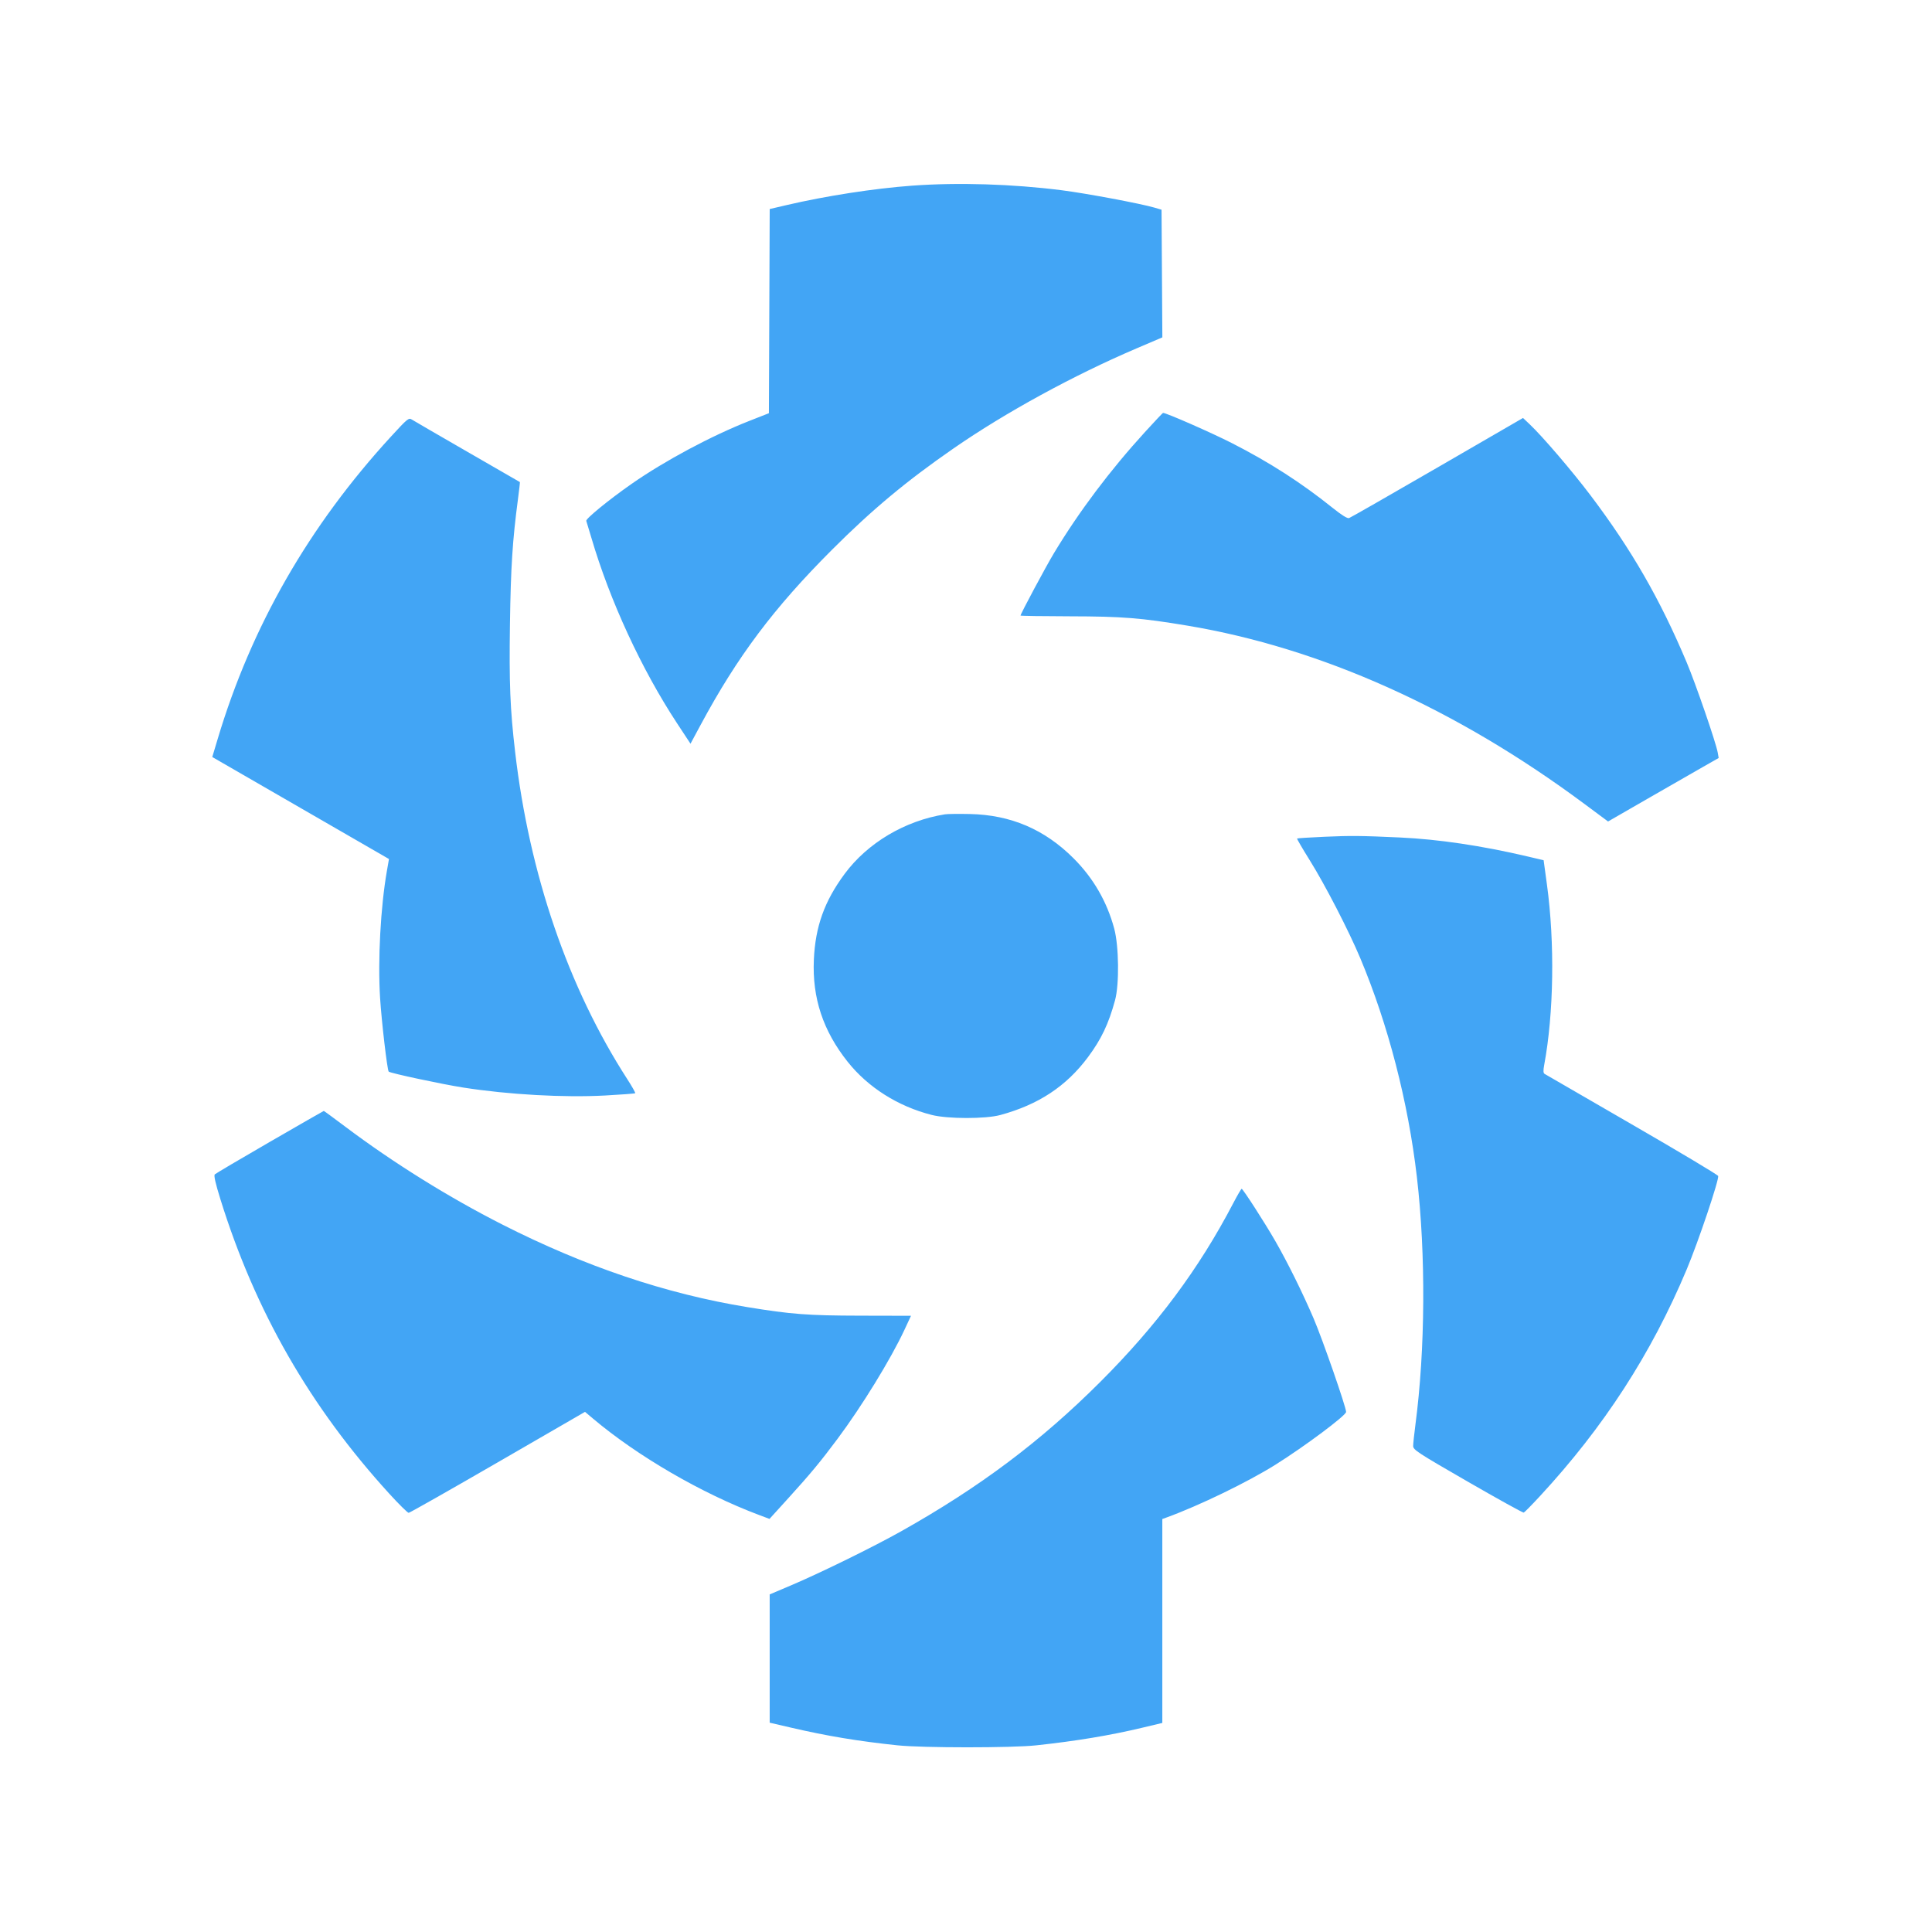
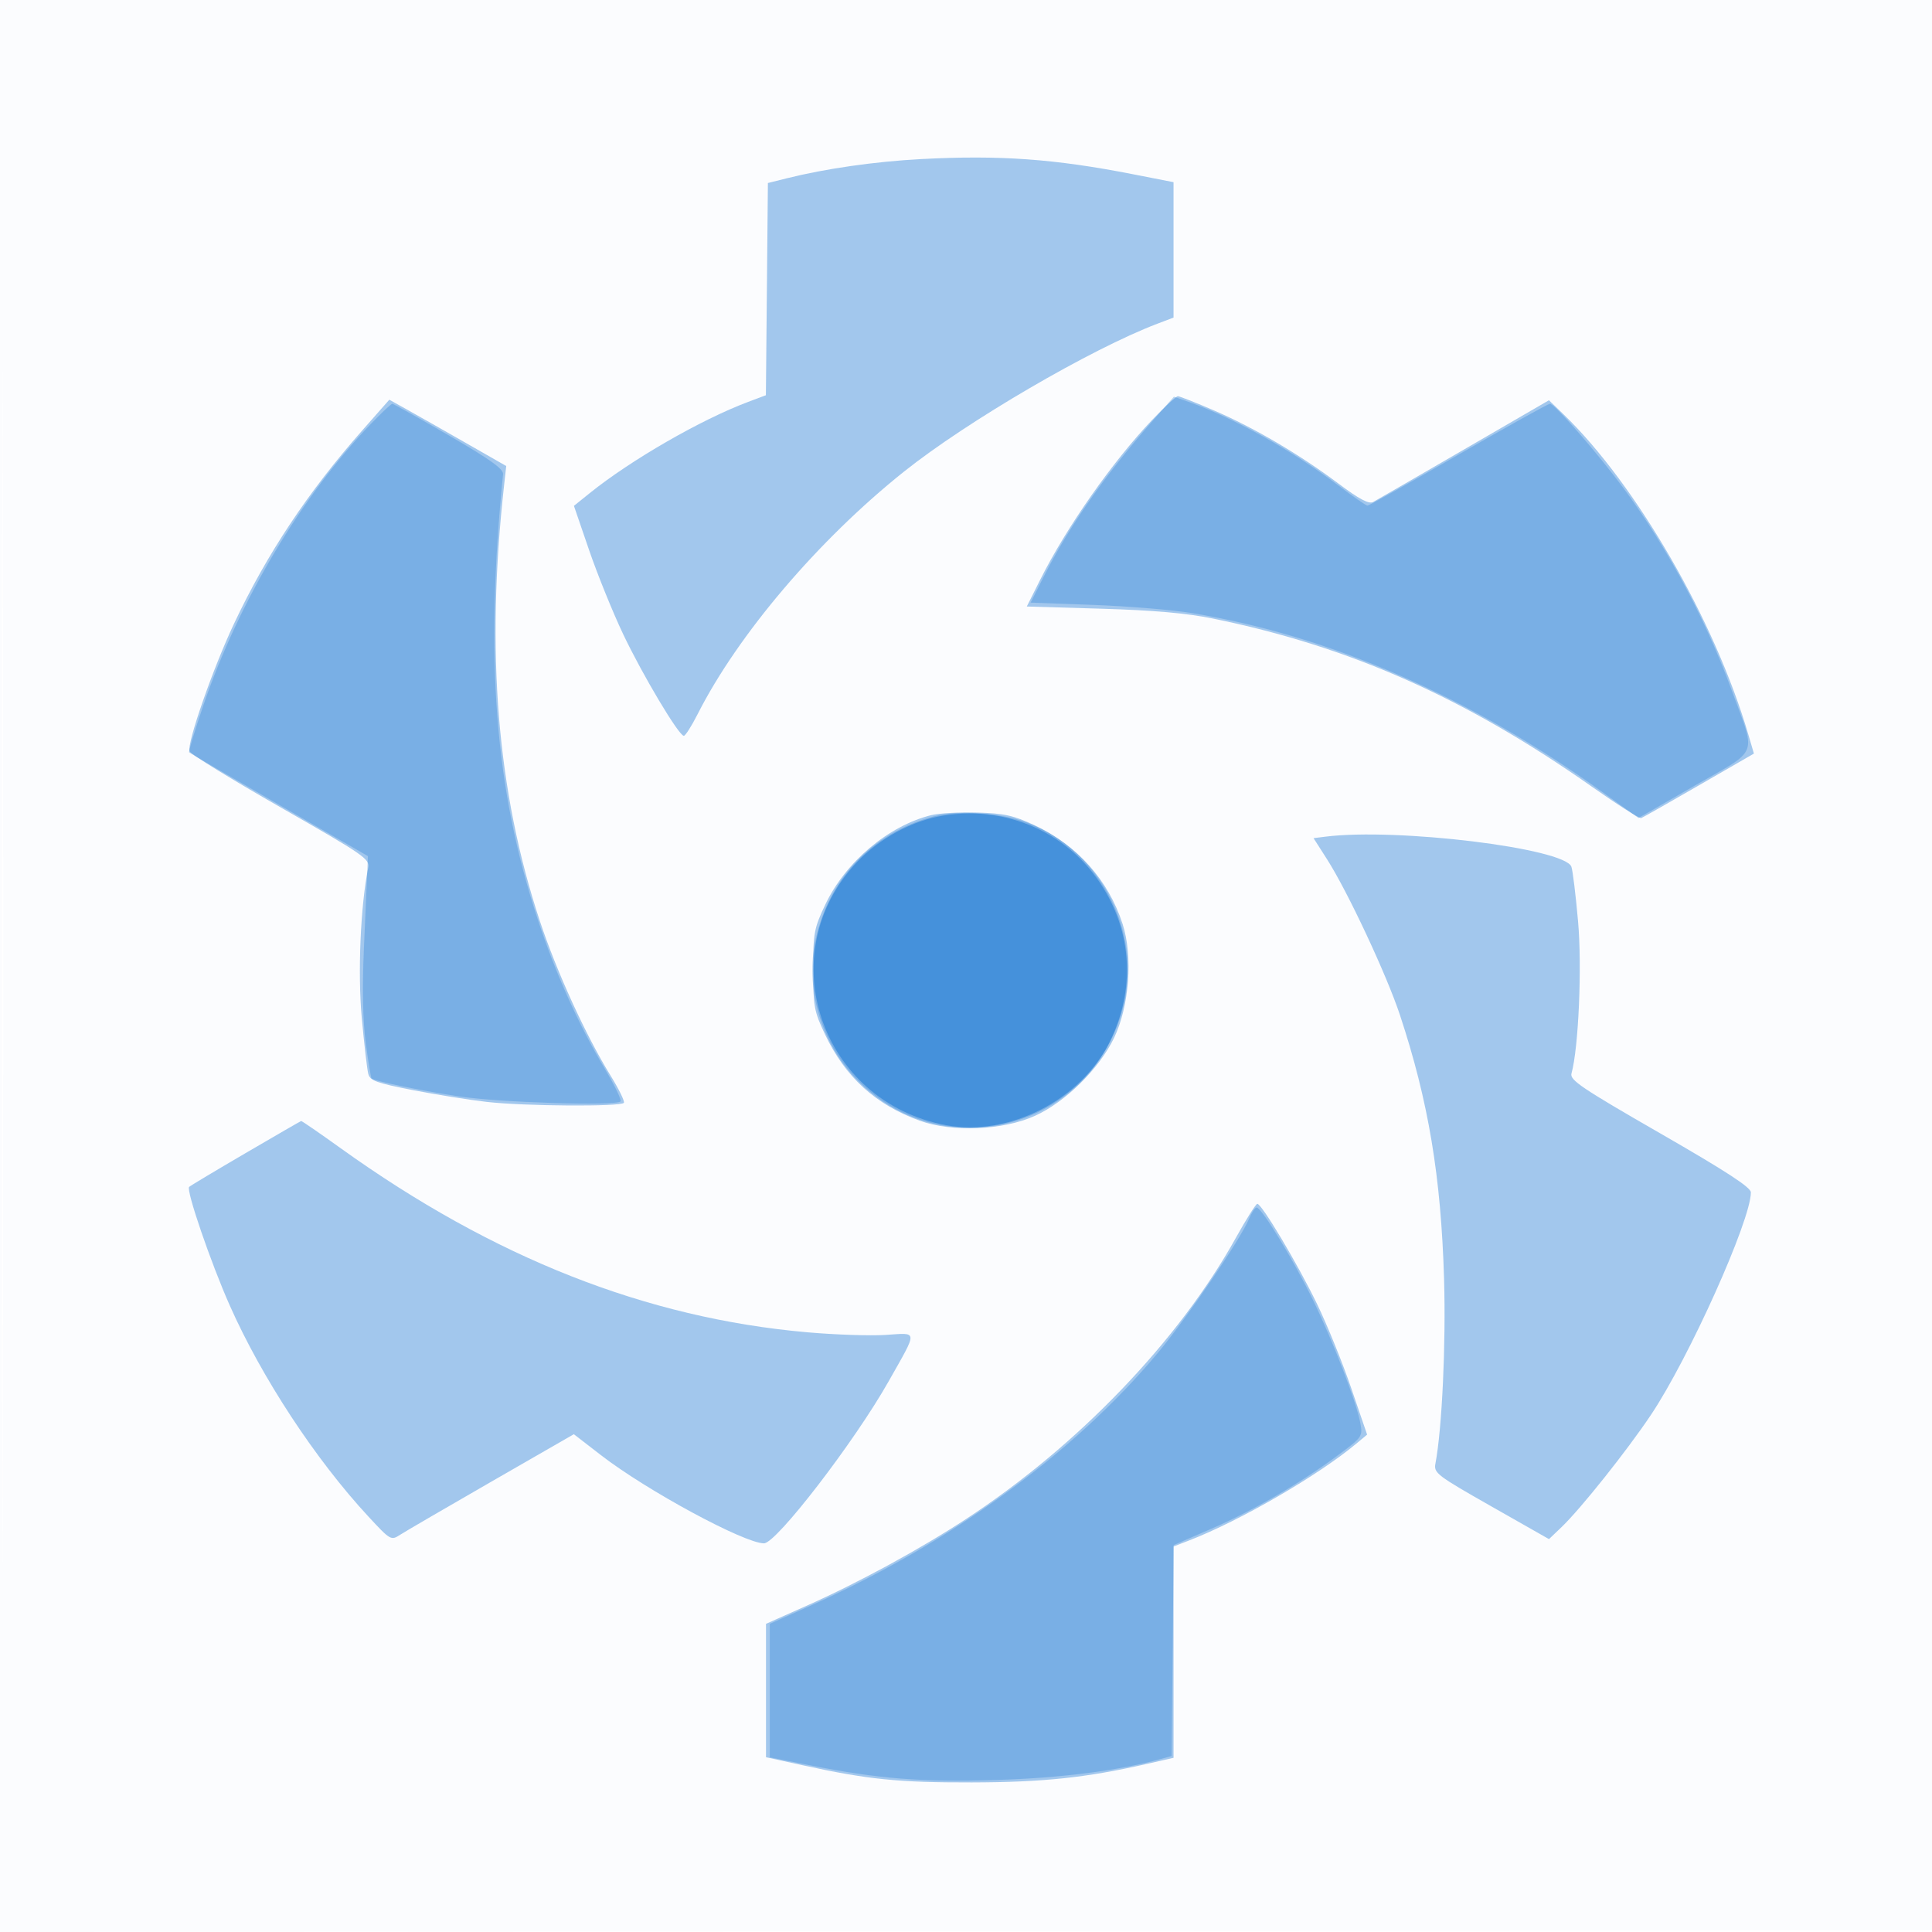
- <svg xmlns="http://www.w3.org/2000/svg" width="1240" height="1240">
-   <path d="M585.5 119.157c-24.392 1.775-55.454 6.582-80.743 12.495l-10.743 2.512-.257 65.522-.257 65.523-12.5 4.911c-24.453 9.608-54.301 25.574-75.692 40.488-14.402 10.041-29.52 22.393-29.025 23.713.243.648 1.692 5.443 3.22 10.655 11.868 40.48 32.267 84.639 55.173 119.442l8.503 12.917 6.683-12.417c23.502-43.672 46.807-74.722 84.066-112.002 25.738-25.754 47.825-44.173 78.072-65.109 33.386-23.108 77-46.934 117.761-64.332l16.261-6.94-.261-40.974-.261-40.973-4.5-1.319c-8.958-2.625-43.862-9.169-59.5-11.155-31.749-4.032-66.513-5.102-96-2.957M734.906 277.25c-22.472 24.627-42.334 51.05-58.443 77.75-5.099 8.45-21.464 39.014-21.462 40.083 0 .229 14.287.445 31.75.479 33.627.065 45.612 1.017 75.303 5.978 85.759 14.331 172.63 53.33 254.813 114.394l15.221 11.31 25.706-14.808c14.138-8.144 30.112-17.312 35.497-20.372l9.79-5.564-.61-3.5c-1.096-6.29-14.149-44.185-19.977-58-17.139-40.622-35.248-72.077-61.599-107-11.686-15.488-30.818-37.844-39.039-45.62l-4.356-4.119-55 31.858c-30.25 17.522-55.747 32.106-56.66 32.408-1.079.358-4.75-1.93-10.5-6.543-20.084-16.116-40.545-29.274-64.607-41.547C777.601 277.739 748.585 265 746.461 265c-.207 0-5.407 5.512-11.555 12.25m-483.911 2.889c-52.729 57.452-89.592 121.745-111.254 194.044l-3.501 11.683 56.707 32.735 56.706 32.734-1.326 7.583c-4.069 23.272-5.894 57.248-4.381 81.582.926 14.898 4.591 46.254 5.526 47.28.898.986 34.289 8.122 48.028 10.264 28.958 4.515 64.488 6.499 90.867 5.074 10.377-.56 19.07-1.222 19.319-1.471.248-.248-2.035-4.306-5.074-9.017-37.96-58.843-62.879-131.564-72.005-210.13-3.219-27.711-3.869-43.866-3.307-82.149.534-36.338 1.631-53.441 5.12-79.832.798-6.039 1.368-11.04 1.266-11.112-.102-.073-15.261-8.815-33.686-19.427-18.425-10.613-34.464-19.919-35.642-20.682-2.027-1.312-2.739-.735-13.363 10.841M606.5 522.653c-25.669 4.073-49.712 18.357-64.437 38.283-12.956 17.531-18.769 33.768-19.713 55.064-1.087 24.502 5.901 45.6 21.676 65.452 13.091 16.473 32.315 28.634 53.974 34.141 10.222 2.599 34.507 2.629 44 .054 24.469-6.637 42.328-18.418 56.253-37.107 8.576-11.511 13.261-21.347 17.403-36.54 2.782-10.202 2.502-34.762-.523-46-4.654-17.286-13.403-32.422-26.057-45.076-18.639-18.639-40.322-27.911-66.576-28.47-7.15-.152-14.35-.062-16 .199m243.676 14.396c-9.529.421-17.487.928-17.685 1.126-.198.198 3.43 6.427 8.061 13.843 9.872 15.805 25.076 45.255 32.515 62.982 17.89 42.628 30.726 92.267 36.33 140.5 5.776 49.707 5.41 110.661-.955 158.936-.793 6.015-1.442 12.144-1.442 13.62 0 2.476 2.712 4.248 35.027 22.888 19.264 11.113 35.44 20.059 35.946 19.88.506-.178 5.205-4.957 10.444-10.619 40.968-44.285 71.417-91.321 94.113-145.385 7.518-17.906 21.003-57.989 20.208-60.062-.302-.785-25.229-15.681-55.393-33.103-30.165-17.421-55.37-32.011-56.011-32.422-.843-.54-.908-2.132-.233-5.74 6.158-32.924 6.854-78.418 1.771-115.688l-2.141-15.695-10.616-2.49c-29.261-6.862-56.983-10.974-81.615-12.105-25.026-1.149-31.483-1.212-48.324-.466M173.193 732.877c-18.869 10.91-34.771 20.301-35.338 20.868-.708.708.416 5.685 3.59 15.893 22.372 71.955 57.534 133.26 108.468 189.112 6.144 6.737 11.715 12.235 12.379 12.217.665-.019 26.402-14.607 57.195-32.419l55.987-32.386 5.013 4.231c28.719 24.239 69.849 48.122 106.705 61.961l6.691 2.512 11.972-13.183c14.282-15.727 20.74-23.512 31.675-38.183 15.78-21.171 34.174-51.134 42.972-70l4.197-9-32.6-.072c-33.662-.073-44.236-.877-72.599-5.517-52.086-8.52-104.017-26.026-157-52.926-34.47-17.5-69.941-39.589-100.682-62.699-7.525-5.657-13.825-10.277-14-10.266-.175.011-15.756 8.946-34.625 19.857M791.52 772.25c-22.058 42.207-48.977 78.371-85.449 114.795-38.124 38.072-77.236 67.416-127.546 95.69-17.969 10.099-51.743 26.686-70.775 34.76l-13.75 5.834v82.327l13.75 3.194c23.233 5.395 43.059 8.689 68.25 11.336 16.09 1.691 73.361 1.705 89 .021 25.772-2.774 47.439-6.375 68.25-11.344l12.75-3.045V974.95l2.75-1.001c20.982-7.643 52.157-22.755 69.847-33.859 18.882-11.852 45.274-31.559 45.357-33.868.102-2.831-15.119-46.644-20.841-59.99-7.171-16.726-16.651-35.878-24.655-49.808-6.712-11.68-20.708-33.401-21.531-33.415-.315-.005-2.748 4.154-5.407 9.241" fill="#42a5f5" fill-rule="evenodd" />
+ <svg xmlns="http://www.w3.org/2000/svg" width="512" height="512">
+   <path fill-opacity=".016" d="M0 256.002v256.002l256.25-.252 256.25-.252.252-255.75L513.004 0H0v256.002m.492.498c0 140.8.116 198.251.258 127.67.142-70.582.142-185.782 0-256C.608 57.951.492 115.7.492 256.5" fill="#1976D2" fill-rule="evenodd" />
+   <path fill-opacity=".394" d="M244 42.164c-12.122.645-25.227 2.523-35.5 5.088l-5 1.248-.265 28.12-.266 28.12-4.734 1.778c-12.468 4.683-31.018 15.367-41.937 24.155l-4.202 3.382 4.019 11.723c2.211 6.447 6.261 16.447 9.001 22.222 5.144 10.842 14.782 27 16.105 27 .412 0 2.06-2.588 3.662-5.75 10.687-21.105 32.012-46.171 54.658-64.247 16.732-13.355 49.61-32.545 67.209-39.228l4.25-1.614V48.28l-10.75-2.105c-20.847-4.083-35.386-5.119-56.25-4.011m61.367 69.086c-10.513 11.042-22.734 28.48-29.691 42.364l-3.565 7.115 19.695.581c13.929.411 22.621 1.179 29.694 2.623 36.207 7.396 66.827 20.984 100.327 44.521 6.78 4.764 12.679 8.523 13.108 8.354.429-.17 7.325-4.087 15.325-8.705l14.545-8.398-1.498-5.102c-8.845-30.129-29.662-66.186-48.969-84.817l-3.848-3.714-22.495 13.042c-12.372 7.173-23.203 13.43-24.068 13.904-1.152.632-3.633-.679-9.257-4.891-10.292-7.707-22.287-14.753-32.936-19.346-4.821-2.079-9.138-3.781-9.592-3.781-.454 0-3.503 2.813-6.775 6.25m-209.335 2.783c-14.415 16.358-25.303 32.761-34.011 51.236-5.642 11.969-12.571 31.878-11.783 33.857.3.756 11.188 7.449 24.194 14.874 22.179 12.661 23.617 13.655 23.14 16-2.031 9.986-2.796 27.835-1.702 39.735.645 7.021 1.422 13.709 1.728 14.863.474 1.79 2.194 2.416 11.729 4.274 6.145 1.197 14.998 2.612 19.673 3.144 10.05 1.145 35.684 1.31 36.338.234.25-.413-1.352-3.675-3.56-7.25-6.51-10.537-14.312-27.605-18.734-40.984-11.326-34.26-14.358-71.355-9.444-115.516l.557-5-10.829-6.189c-5.955-3.404-12.926-7.358-15.491-8.787l-4.662-2.597-7.143 8.106M246.746 216.03c-11.368 2.849-22.698 12.425-28.037 23.696-2.978 6.286-3.209 7.53-3.209 17.274 0 9.696.24 11.007 3.138 17.123 5.355 11.302 13.373 18.612 25.076 22.862 8.621 3.131 22.075 2.567 30.567-1.282 8.081-3.663 17.024-12.473 20.953-20.643 4.049-8.418 5.039-21.625 2.265-30.206-3.749-11.594-12.005-20.856-23.302-26.143-5.571-2.606-8.058-3.159-15.18-3.37-4.684-.139-10.206.171-12.271.689m104.555 5.69l-3.2.399 3.579 5.595c5.451 8.522 15.807 30.646 19.324 41.286 7.556 22.858 10.883 42.779 11.69 70 .511 17.218-.541 39.66-2.29 48.859-.474 2.494.352 3.126 14.797 11.332l15.299 8.691 3.334-3.191c5.073-4.856 17.278-20.176 23.654-29.691C447.578 359.943 464 323.39 464 315.988c0-1.323-6.543-5.582-24.048-15.653-20.754-11.94-23.972-14.109-23.494-15.835 1.887-6.816 2.815-28.296 1.744-40.34-.628-7.062-1.425-13.578-1.771-14.48-1.884-4.908-46.202-10.324-65.13-7.96M65.073 305.591c-7.935 4.636-14.663 8.665-14.951 8.954-.855.855 5.756 20.138 10.784 31.455 8.522 19.182 22.722 40.796 36.734 55.91 5.844 6.304 5.983 6.384 8.401 4.822 1.353-.873 12.263-7.227 24.246-14.12l21.787-12.531 7.213 5.573C171.395 395.011 197.271 409 202.469 409c3.276 0 23.982-26.914 33.018-42.918 7.833-13.873 7.899-12.871-.81-12.312-4.084.262-13.444-.055-20.801-.704-42.659-3.767-83.103-19.725-123.566-48.755-5.605-4.021-10.33-7.275-10.5-7.231-.171.045-6.802 3.874-14.737 8.511m262.469 22.4c-15.193 27.353-41.832 55.121-71.542 74.576-12.197 7.987-28.633 16.928-42.25 22.983L203 430.33v35.354l9.75 2.13c17.218 3.762 25.354 4.588 44.75 4.545 18.952-.043 30.275-1.237 46.316-4.885L311 465.84V409.839l4.25-1.649c13.438-5.215 34.1-17.187 44.15-25.582l2.9-2.422-4.224-12.343c-2.323-6.789-6.409-16.843-9.079-22.343-5.182-10.674-14.641-26.521-15.798-26.468-.385.018-2.93 4.049-5.657 8.959" fill="#1976D2" fill-rule="evenodd" />
+   <path fill-opacity=".296" d="M305.217 111.811c-12.496 14.214-21.959 27.768-28.619 40.995l-3.472 6.893 16.687.611c9.178.336 20.962 1.319 26.187 2.183 36.761 6.082 73.31 22.025 108.579 47.362l9.639 6.924 14.926-8.592c17.344-9.984 16.333-7.281 9.615-25.687-7.226-19.799-18.613-40.506-31.069-56.5-7.205-9.251-15.892-19-16.93-19-.486 0-11.412 6.075-24.278 13.5-12.867 7.425-23.701 13.5-24.076 13.5-.376 0-3.883-2.43-7.794-5.399-12.156-9.229-27.716-17.904-39.692-22.129l-3.823-1.349-5.88 6.688m-206.854.439c-18.303 18.96-35.045 47.046-44.43 74.536-2.307 6.757-4.023 12.435-3.814 12.617.21.181 10.956 6.439 23.881 13.906l23.5 13.576-.187 4.307-.88 20.308c-.46 10.628-.29 19.017.506 24.985.659 4.942 1.346 9.134 1.528 9.315.694.695 12.49 3.122 23.033 4.74 10.702 1.642 41.679 2.613 42.947 1.345.339-.338-1.495-4.163-4.075-8.5-7.087-11.914-13.164-25.451-17.905-39.885-11.348-34.549-14.021-68.972-9.15-117.833.137-1.376-3.429-3.929-14.317-10.247-7.975-4.628-14.74-8.415-15.034-8.417-.294-.002-2.815 2.359-5.603 5.247M247.5 216.347c-16.613 4.335-28.513 17.141-31.625 34.031-2.268 12.305 1.964 26.037 10.913 35.412 22.325 23.388 60.915 14.045 70.355-17.034 6.237-20.534-4.871-43.101-24.985-50.762-6.818-2.597-18.123-3.352-24.658-1.647m83.491 106.674c-2.232 5.39-16.418 26.245-24.133 35.479-22.244 26.625-55.049 50.5-92.108 67.034L204 430.33v35.39l10.75 2.121c18.163 3.584 29.371 4.467 49.202 3.876 16.981-.506 32.482-2.475 43.548-5.531l3-.829.265-27.946.265-27.946 9.993-4.327c11.017-4.77 23.512-12.029 33.588-19.514 6.426-4.773 6.55-4.952 5.892-8.5-1.045-5.627-7.186-21.591-12.552-32.629C342.778 333.854 334.339 320 333.03 320c-.433 0-1.35 1.359-2.039 3.021" fill="#1976D2" fill-rule="evenodd" />
+   <path fill-opacity=".533" d="M250 216.137c-8.2 1.313-16.895 6.001-22.894 12.344-22.981 24.299-9.686 63.511 23.634 69.708 16.681 3.102 35.892-6.754 43.452-22.292 6.024-12.383 5.949-25.914-.211-37.769-8.446-16.257-25.753-24.91-43.981-21.991" fill="#1976D2" fill-rule="evenodd" />
</svg>
